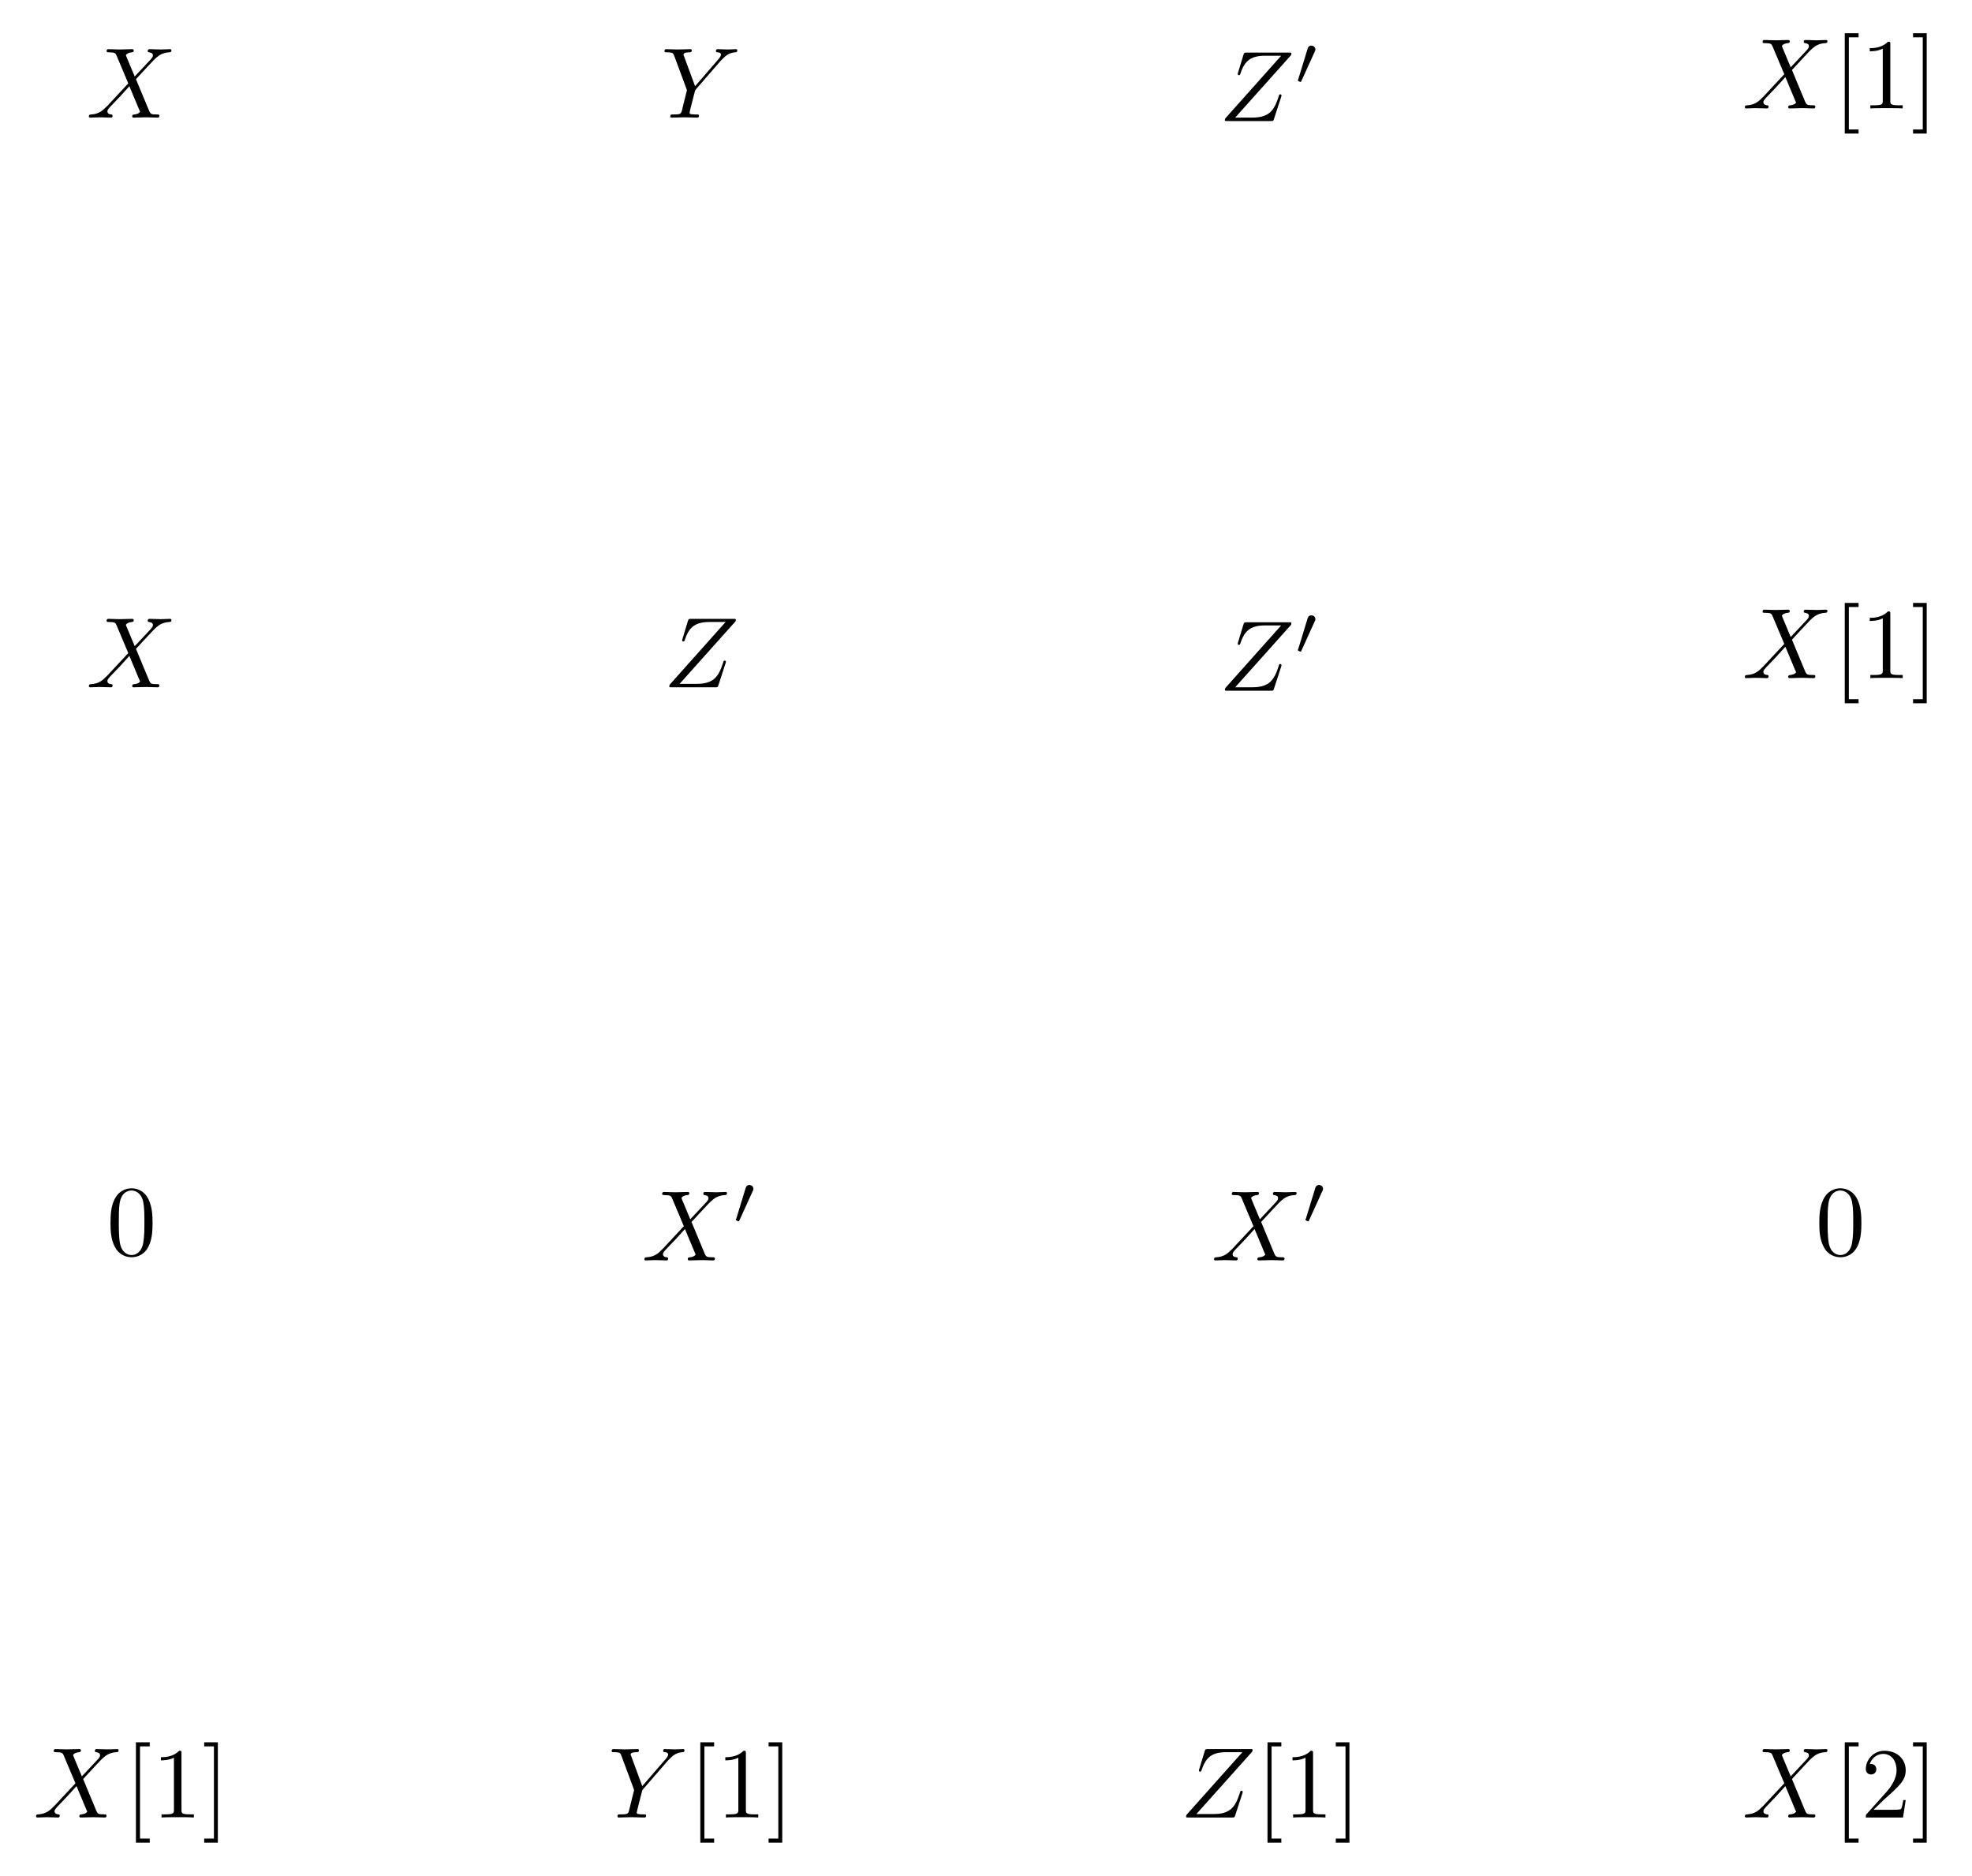
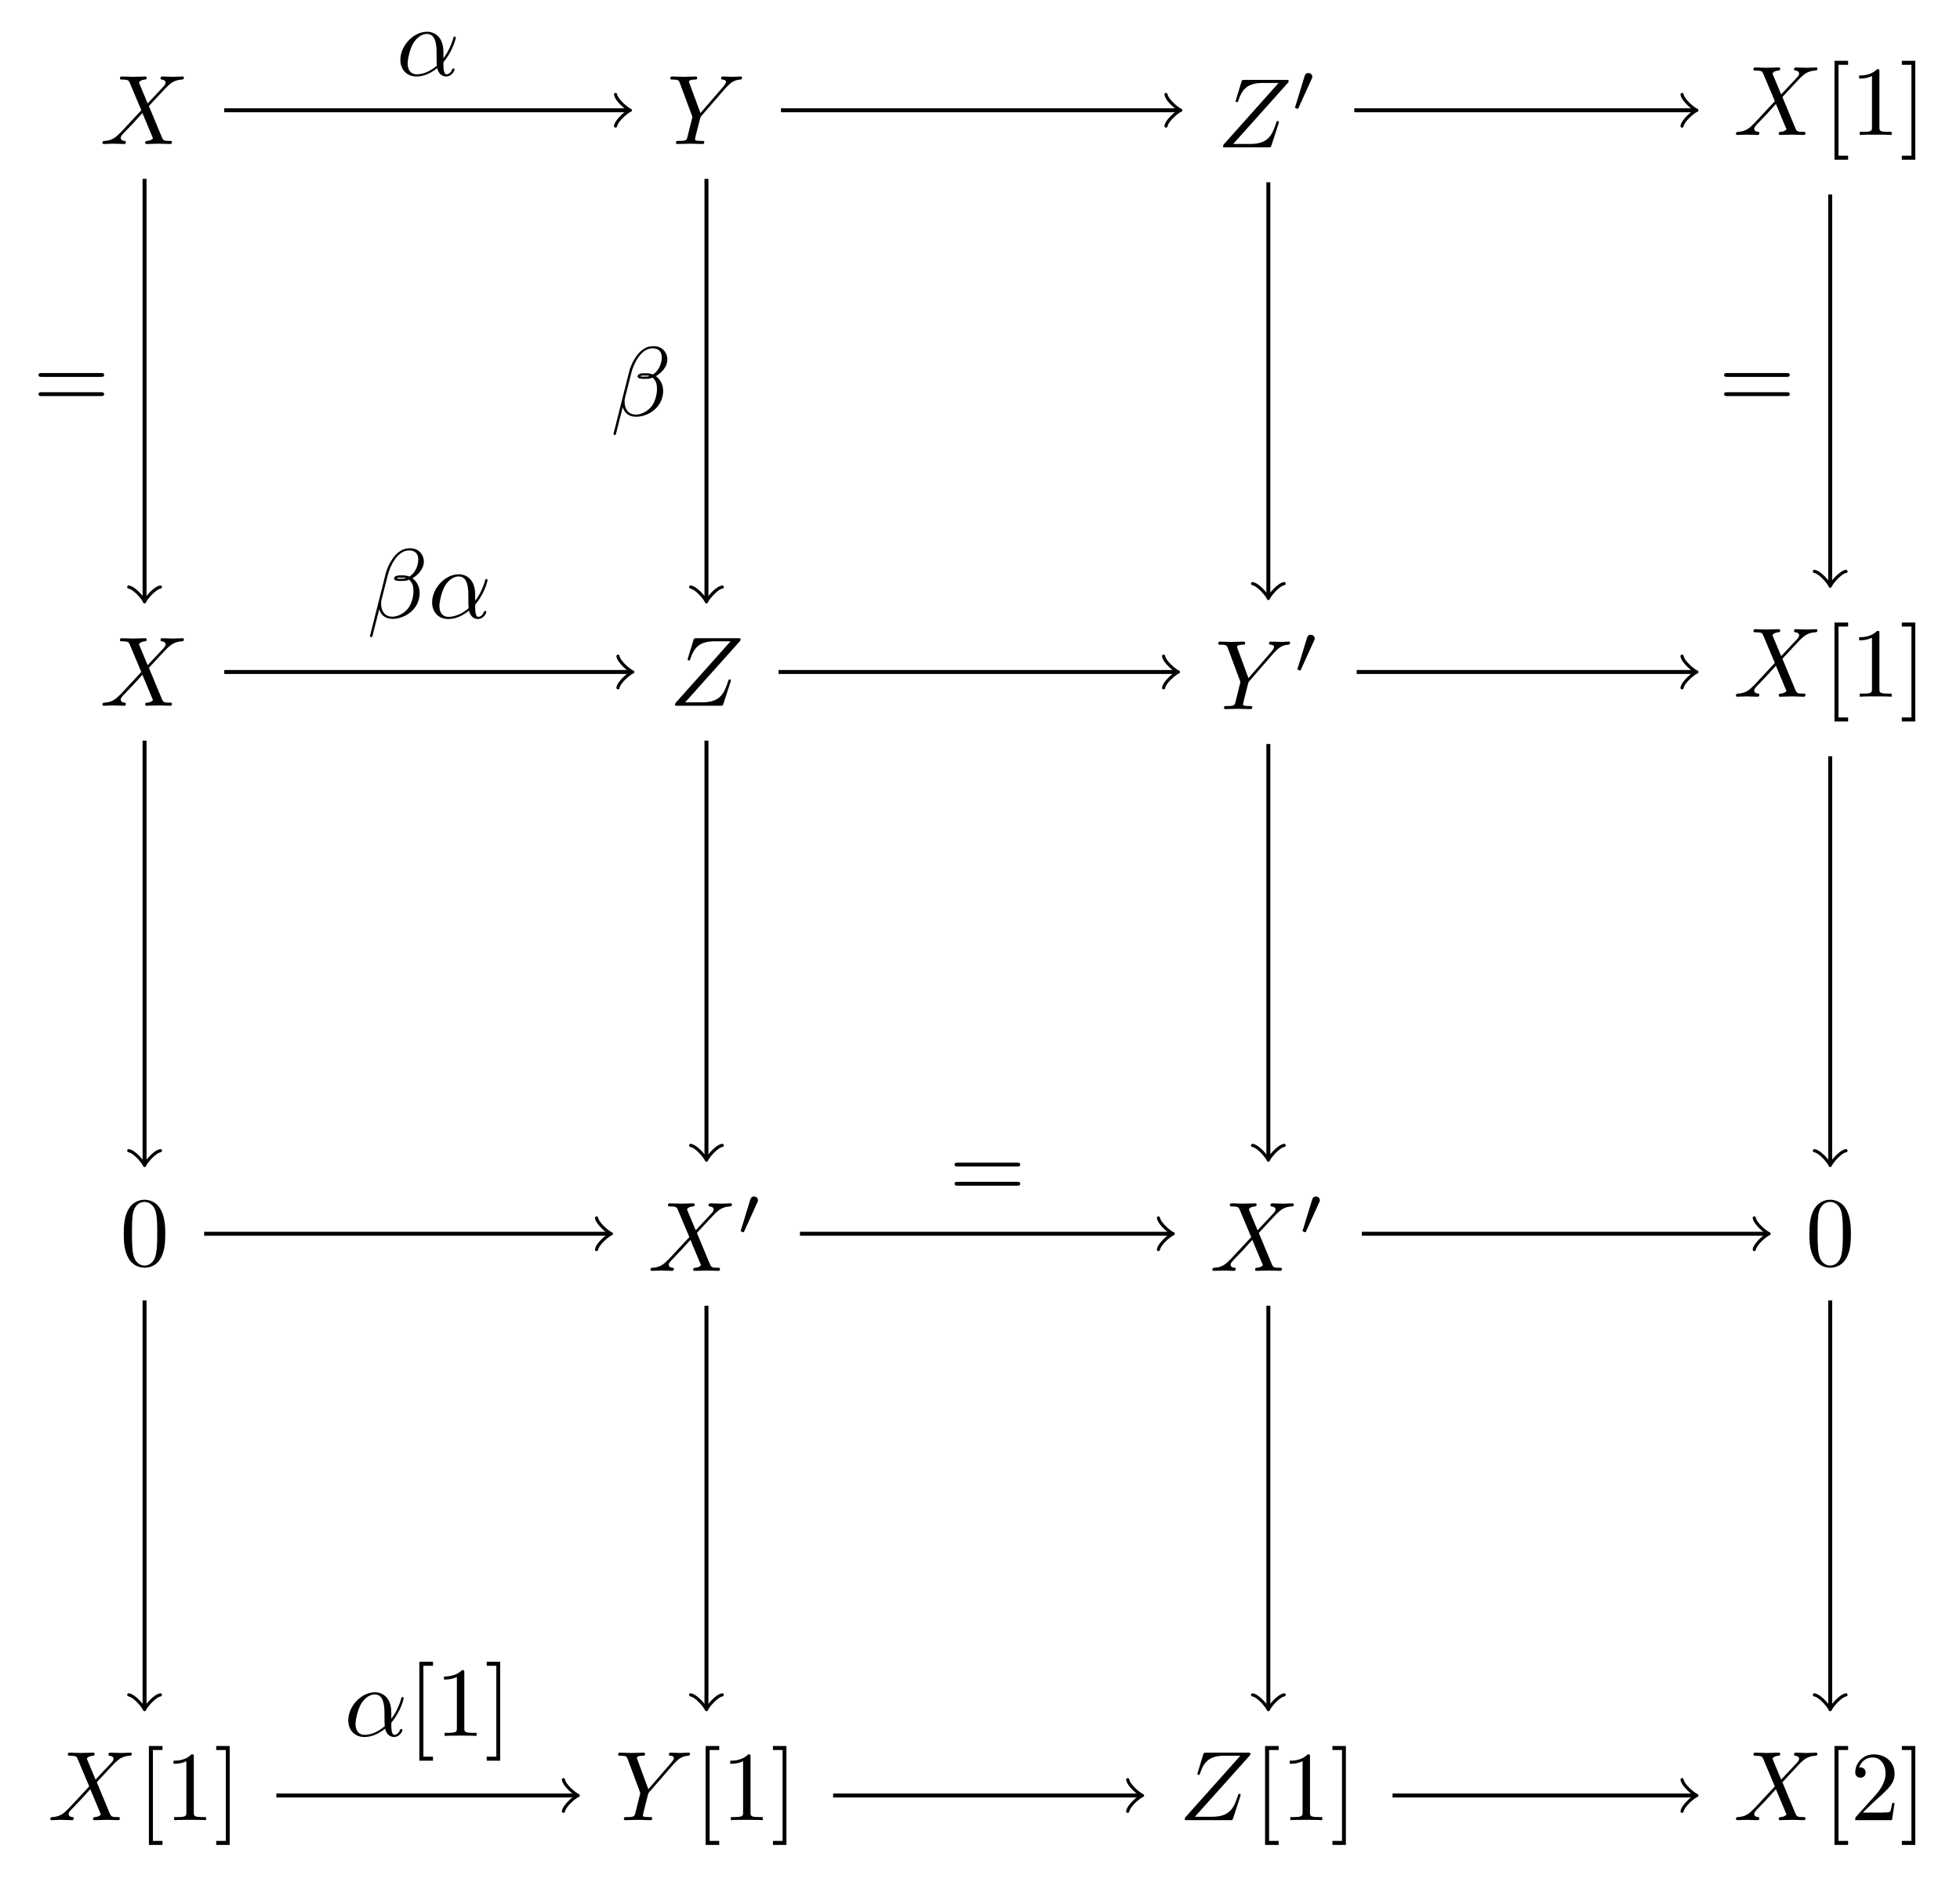
- <svg xmlns="http://www.w3.org/2000/svg" xmlns:xlink="http://www.w3.org/1999/xlink" width="196.271pt" height="186.682pt" viewBox="0 0 196.271 186.682" version="1.1">
+ <svg xmlns="http://www.w3.org/2000/svg" xmlns:xlink="http://www.w3.org/1999/xlink" width="197.764pt" height="189.51pt" viewBox="0 0 197.764 189.51" version="1.1">
  <defs>
    <g>
      <symbol overflow="visible" id="glyph0-0">
        <path style="stroke:none;" d="" />
      </symbol>
      <symbol overflow="visible" id="glyph0-1">
        <path style="stroke:none;" d="M 4.828 -4.094 L 4 -6.078 C 3.969 -6.156 3.953 -6.203 3.953 -6.203 C 3.953 -6.266 4.109 -6.453 4.531 -6.5 C 4.641 -6.516 4.734 -6.516 4.734 -6.688 C 4.734 -6.812 4.609 -6.812 4.578 -6.812 C 4.172 -6.812 3.75 -6.781 3.328 -6.781 C 3.078 -6.781 2.469 -6.812 2.219 -6.812 C 2.156 -6.812 2.031 -6.812 2.031 -6.609 C 2.031 -6.5 2.141 -6.5 2.266 -6.5 C 2.859 -6.5 2.922 -6.406 3.016 -6.188 L 4.188 -3.406 L 2.078 -1.141 L 1.953 -1.031 C 1.469 -0.5 1 -0.344 0.484 -0.312 C 0.359 -0.297 0.266 -0.297 0.266 -0.109 C 0.266 -0.094 0.266 0 0.406 0 C 0.703 0 1.031 -0.031 1.328 -0.031 C 1.703 -0.031 2.094 0 2.453 0 C 2.516 0 2.625 0 2.625 -0.203 C 2.625 -0.297 2.531 -0.312 2.516 -0.312 C 2.422 -0.312 2.109 -0.344 2.109 -0.625 C 2.109 -0.781 2.266 -0.938 2.375 -1.062 L 3.406 -2.141 L 4.297 -3.125 L 5.297 -0.734 C 5.344 -0.625 5.359 -0.625 5.359 -0.594 C 5.359 -0.516 5.156 -0.344 4.781 -0.312 C 4.672 -0.297 4.578 -0.297 4.578 -0.125 C 4.578 0 4.688 0 4.719 0 C 5 0 5.703 -0.031 5.984 -0.031 C 6.234 -0.031 6.844 0 7.094 0 C 7.156 0 7.281 0 7.281 -0.188 C 7.281 -0.312 7.172 -0.312 7.094 -0.312 C 6.438 -0.312 6.406 -0.344 6.234 -0.75 C 5.859 -1.672 5.188 -3.234 4.953 -3.828 C 5.625 -4.531 6.672 -5.719 7 -5.984 C 7.281 -6.234 7.672 -6.469 8.266 -6.5 C 8.391 -6.516 8.484 -6.516 8.484 -6.703 C 8.484 -6.703 8.484 -6.812 8.359 -6.812 C 8.062 -6.812 7.719 -6.781 7.422 -6.781 C 7.047 -6.781 6.672 -6.812 6.312 -6.812 C 6.25 -6.812 6.125 -6.812 6.125 -6.609 C 6.125 -6.547 6.172 -6.516 6.234 -6.5 C 6.328 -6.484 6.641 -6.469 6.641 -6.188 C 6.641 -6.047 6.531 -5.922 6.453 -5.828 Z M 4.828 -4.094 " />
      </symbol>
      <symbol overflow="visible" id="glyph0-2">
        <path style="stroke:none;" d="M 5.953 -5.672 L 6.094 -5.812 C 6.391 -6.109 6.719 -6.453 7.391 -6.5 C 7.5 -6.516 7.594 -6.516 7.594 -6.688 C 7.594 -6.766 7.547 -6.812 7.469 -6.812 C 7.203 -6.812 6.922 -6.781 6.656 -6.781 C 6.312 -6.781 5.969 -6.812 5.656 -6.812 C 5.594 -6.812 5.469 -6.812 5.469 -6.625 C 5.469 -6.516 5.562 -6.5 5.609 -6.5 C 5.688 -6.5 5.969 -6.484 5.969 -6.266 C 5.969 -6.094 5.734 -5.844 5.703 -5.797 L 3.391 -3.125 L 2.297 -6.094 C 2.234 -6.234 2.234 -6.25 2.234 -6.266 C 2.234 -6.5 2.719 -6.5 2.828 -6.5 C 2.953 -6.5 3.062 -6.5 3.062 -6.703 C 3.062 -6.812 2.938 -6.812 2.906 -6.812 C 2.625 -6.812 1.938 -6.781 1.656 -6.781 C 1.406 -6.781 0.781 -6.812 0.531 -6.812 C 0.484 -6.812 0.344 -6.812 0.344 -6.609 C 0.344 -6.5 0.453 -6.5 0.578 -6.5 C 1.172 -6.5 1.219 -6.406 1.312 -6.156 L 2.531 -2.875 C 2.547 -2.844 2.578 -2.734 2.578 -2.719 C 2.578 -2.688 2.172 -1.078 2.125 -0.891 C 2 -0.344 1.984 -0.312 1.188 -0.312 C 1 -0.312 0.922 -0.312 0.922 -0.109 C 0.922 0 1.031 0 1.062 0 C 1.328 0 2.031 -0.031 2.312 -0.031 C 2.594 -0.031 3.312 0 3.594 0 C 3.656 0 3.781 0 3.781 -0.203 C 3.781 -0.312 3.688 -0.312 3.5 -0.312 C 3.484 -0.312 3.297 -0.312 3.125 -0.328 C 2.906 -0.344 2.844 -0.375 2.844 -0.484 C 2.844 -0.562 2.938 -0.906 2.984 -1.109 L 3.344 -2.516 C 3.391 -2.719 3.406 -2.734 3.484 -2.828 Z M 5.953 -5.672 " />
      </symbol>
      <symbol overflow="visible" id="glyph0-3">
        <path style="stroke:none;" d="M 7.172 -6.562 C 7.188 -6.609 7.203 -6.656 7.203 -6.719 C 7.203 -6.812 7.156 -6.812 6.953 -6.812 L 2.75 -6.812 C 2.516 -6.812 2.5 -6.797 2.438 -6.609 L 1.891 -4.812 C 1.875 -4.766 1.859 -4.688 1.859 -4.672 C 1.859 -4.672 1.859 -4.562 1.984 -4.562 C 2.078 -4.562 2.094 -4.641 2.109 -4.672 C 2.5 -5.844 3.016 -6.5 4.562 -6.5 L 6.188 -6.5 L 0.625 -0.266 C 0.625 -0.266 0.578 -0.125 0.578 -0.094 C 0.578 0 0.641 0 0.828 0 L 5.156 0 C 5.406 0 5.406 -0.016 5.469 -0.203 L 6.188 -2.406 C 6.188 -2.438 6.219 -2.516 6.219 -2.547 C 6.219 -2.609 6.188 -2.656 6.094 -2.656 C 6 -2.656 5.984 -2.625 5.922 -2.406 C 5.484 -1.062 5 -0.344 3.312 -0.344 L 1.609 -0.344 Z M 7.172 -6.562 " />
      </symbol>
+       <symbol overflow="visible" id="glyph0-4">
+         <path style="stroke:none;" d="M 4.75 -2.359 C 4.75 -3.922 3.828 -4.406 3.094 -4.406 C 1.719 -4.406 0.406 -2.984 0.406 -1.578 C 0.406 -0.641 1 0.109 2.031 0.109 C 2.656 0.109 3.375 -0.125 4.125 -0.734 C 4.25 -0.203 4.578 0.109 5.031 0.109 C 5.562 0.109 5.875 -0.438 5.875 -0.594 C 5.875 -0.672 5.812 -0.703 5.75 -0.703 C 5.688 -0.703 5.656 -0.672 5.625 -0.594 C 5.438 -0.109 5.078 -0.109 5.062 -0.109 C 4.75 -0.109 4.75 -0.891 4.75 -1.125 C 4.75 -1.328 4.75 -1.359 4.859 -1.469 C 5.797 -2.656 6 -3.812 6 -3.812 C 6 -3.844 5.984 -3.922 5.875 -3.922 C 5.781 -3.922 5.781 -3.891 5.734 -3.703 C 5.547 -3.078 5.219 -2.328 4.75 -1.734 Z M 4.094 -0.984 C 3.203 -0.219 2.438 -0.109 2.047 -0.109 C 1.453 -0.109 1.141 -0.562 1.141 -1.203 C 1.141 -1.688 1.406 -2.766 1.719 -3.266 C 2.188 -4 2.734 -4.188 3.078 -4.188 C 4.062 -4.188 4.062 -2.875 4.062 -2.109 C 4.062 -1.734 4.062 -1.156 4.094 -0.984 Z M 4.094 -0.984 " />
+       </symbol>
+       <symbol overflow="visible" id="glyph0-5">
+         <path style="stroke:none;" d="M 5.734 -5.672 C 5.734 -6.422 5.188 -7.031 4.375 -7.031 C 3.797 -7.031 3.516 -6.875 3.172 -6.625 C 2.625 -6.219 2.078 -5.25 1.891 -4.5 L 0.297 1.828 C 0.297 1.875 0.344 1.938 0.422 1.938 C 0.5 1.938 0.531 1.906 0.531 1.891 L 1.234 -0.875 C 1.422 -0.266 1.859 0.094 2.594 0.094 C 3.312 0.094 4.062 -0.25 4.516 -0.688 C 5 -1.141 5.312 -1.781 5.312 -2.516 C 5.312 -3.234 4.938 -3.766 4.578 -4 C 5.156 -4.344 5.734 -4.953 5.734 -5.672 Z M 3.938 -4.016 C 3.812 -3.969 3.703 -3.953 3.453 -3.953 C 3.312 -3.953 3.125 -3.938 3.016 -3.984 C 3.047 -4.094 3.406 -4.062 3.516 -4.062 C 3.719 -4.062 3.812 -4.062 3.938 -4.016 Z M 5.172 -5.906 C 5.172 -5.203 4.797 -4.484 4.281 -4.172 C 4 -4.281 3.812 -4.297 3.516 -4.297 C 3.297 -4.297 2.734 -4.312 2.734 -3.984 C 2.734 -3.703 3.25 -3.734 3.422 -3.734 C 3.797 -3.734 3.953 -3.734 4.25 -3.859 C 4.625 -3.5 4.672 -3.188 4.688 -2.734 C 4.703 -2.156 4.469 -1.406 4.188 -1.016 C 3.797 -0.484 3.125 -0.125 2.562 -0.125 C 1.797 -0.125 1.422 -0.703 1.422 -1.406 C 1.422 -1.5 1.422 -1.656 1.469 -1.844 L 2.109 -4.359 C 2.328 -5.219 3.047 -6.812 4.25 -6.812 C 4.828 -6.812 5.172 -6.5 5.172 -5.906 Z M 5.172 -5.906 " />
+       </symbol>
      <symbol overflow="visible" id="glyph1-0">
        <path style="stroke:none;" d="" />
      </symbol>
      <symbol overflow="visible" id="glyph1-1">
        <path style="stroke:none;" d="M 2.016 -3.297 C 2.078 -3.406 2.078 -3.469 2.078 -3.516 C 2.078 -3.734 1.891 -3.891 1.672 -3.891 C 1.406 -3.891 1.328 -3.672 1.297 -3.562 L 0.375 -0.547 C 0.359 -0.531 0.328 -0.453 0.328 -0.438 C 0.328 -0.359 0.547 -0.281 0.609 -0.281 C 0.656 -0.281 0.656 -0.297 0.703 -0.406 Z M 2.016 -3.297 " />
      </symbol>
      <symbol overflow="visible" id="glyph2-0">
        <path style="stroke:none;" d="" />
      </symbol>
      <symbol overflow="visible" id="glyph2-1">
        <path style="stroke:none;" d="M 2.547 2.5 L 2.547 2.094 L 1.578 2.094 L 1.578 -7.078 L 2.547 -7.078 L 2.547 -7.484 L 1.172 -7.484 L 1.172 2.5 Z M 2.547 2.5 " />
      </symbol>
      <symbol overflow="visible" id="glyph2-2">
        <path style="stroke:none;" d="M 2.938 -6.375 C 2.938 -6.625 2.938 -6.641 2.703 -6.641 C 2.078 -6 1.203 -6 0.891 -6 L 0.891 -5.688 C 1.094 -5.688 1.672 -5.688 2.188 -5.953 L 2.188 -0.781 C 2.188 -0.422 2.156 -0.312 1.266 -0.312 L 0.953 -0.312 L 0.953 0 C 1.297 -0.031 2.156 -0.031 2.562 -0.031 C 2.953 -0.031 3.828 -0.031 4.172 0 L 4.172 -0.312 L 3.859 -0.312 C 2.953 -0.312 2.938 -0.422 2.938 -0.781 Z M 2.938 -6.375 " />
      </symbol>
      <symbol overflow="visible" id="glyph2-3">
        <path style="stroke:none;" d="M 1.578 -7.484 L 0.219 -7.484 L 0.219 -7.078 L 1.188 -7.078 L 1.188 2.094 L 0.219 2.094 L 0.219 2.5 L 1.578 2.5 Z M 1.578 -7.484 " />
      </symbol>
      <symbol overflow="visible" id="glyph2-4">
        <path style="stroke:none;" d="M 4.578 -3.188 C 4.578 -3.984 4.531 -4.781 4.188 -5.516 C 3.734 -6.484 2.906 -6.641 2.5 -6.641 C 1.891 -6.641 1.172 -6.375 0.75 -5.453 C 0.438 -4.766 0.391 -3.984 0.391 -3.188 C 0.391 -2.438 0.422 -1.547 0.844 -0.781 C 1.266 0.016 2 0.219 2.484 0.219 C 3.016 0.219 3.781 0.016 4.219 -0.938 C 4.531 -1.625 4.578 -2.406 4.578 -3.188 Z M 2.484 0 C 2.094 0 1.5 -0.25 1.328 -1.203 C 1.219 -1.797 1.219 -2.719 1.219 -3.312 C 1.219 -3.953 1.219 -4.609 1.297 -5.141 C 1.484 -6.328 2.234 -6.422 2.484 -6.422 C 2.812 -6.422 3.469 -6.234 3.656 -5.25 C 3.766 -4.688 3.766 -3.938 3.766 -3.312 C 3.766 -2.562 3.766 -1.891 3.656 -1.25 C 3.5 -0.297 2.938 0 2.484 0 Z M 2.484 0 " />
      </symbol>
      <symbol overflow="visible" id="glyph2-5">
        <path style="stroke:none;" d="M 1.266 -0.766 L 2.328 -1.797 C 3.875 -3.172 4.469 -3.703 4.469 -4.703 C 4.469 -5.844 3.578 -6.641 2.359 -6.641 C 1.234 -6.641 0.5 -5.719 0.5 -4.828 C 0.5 -4.281 1 -4.281 1.031 -4.281 C 1.203 -4.281 1.547 -4.391 1.547 -4.812 C 1.547 -5.062 1.359 -5.328 1.016 -5.328 C 0.938 -5.328 0.922 -5.328 0.891 -5.312 C 1.109 -5.969 1.656 -6.328 2.234 -6.328 C 3.141 -6.328 3.562 -5.516 3.562 -4.703 C 3.562 -3.906 3.078 -3.125 2.516 -2.5 L 0.609 -0.375 C 0.5 -0.266 0.5 -0.234 0.5 0 L 4.203 0 L 4.469 -1.734 L 4.234 -1.734 C 4.172 -1.438 4.109 -1 4 -0.844 C 3.938 -0.766 3.281 -0.766 3.062 -0.766 Z M 1.266 -0.766 " />
      </symbol>
+       <symbol overflow="visible" id="glyph2-6">
+         <path style="stroke:none;" d="M 6.844 -3.266 C 7 -3.266 7.188 -3.266 7.188 -3.453 C 7.188 -3.656 7 -3.656 6.859 -3.656 L 0.891 -3.656 C 0.75 -3.656 0.562 -3.656 0.562 -3.453 C 0.562 -3.266 0.75 -3.266 0.891 -3.266 Z M 6.859 -1.328 C 7 -1.328 7.188 -1.328 7.188 -1.531 C 7.188 -1.719 7 -1.719 6.844 -1.719 L 0.891 -1.719 C 0.75 -1.719 0.562 -1.719 0.562 -1.531 C 0.562 -1.328 0.75 -1.328 0.891 -1.328 Z M 6.859 -1.328 " />
+       </symbol>
    </g>
  </defs>
  <g id="surface1">
    <g style="fill:rgb(0%,0%,0%);fill-opacity:1;">
-       <use xlink:href="#glyph0-1" x="8.579" y="11.705" />
-     </g>
-     <g style="fill:rgb(0%,0%,0%);fill-opacity:1;">
-       <use xlink:href="#glyph0-2" x="65.79" y="11.705" />
-     </g>
-     <g style="fill:rgb(0%,0%,0%);fill-opacity:1;">
-       <use xlink:href="#glyph0-3" x="121.328" y="12.046" />
-     </g>
-     <g style="fill:rgb(0%,0%,0%);fill-opacity:1;">
-       <use xlink:href="#glyph1-1" x="128.841" y="8.431" />
-     </g>
-     <g style="fill:rgb(0%,0%,0%);fill-opacity:1;">
-       <use xlink:href="#glyph0-1" x="173.399" y="10.792" />
-     </g>
-     <g style="fill:rgb(0%,0%,0%);fill-opacity:1;">
-       <use xlink:href="#glyph2-1" x="182.435" y="10.792" />
-       <use xlink:href="#glyph2-2" x="185.203" y="10.792" />
-       <use xlink:href="#glyph2-3" x="190.184" y="10.792" />
-     </g>
-     <g style="fill:rgb(0%,0%,0%);fill-opacity:1;">
-       <use xlink:href="#glyph0-1" x="8.579" y="68.398" />
-     </g>
-     <g style="fill:rgb(0%,0%,0%);fill-opacity:1;">
-       <use xlink:href="#glyph0-3" x="66.032" y="68.398" />
-     </g>
-     <g style="fill:rgb(0%,0%,0%);fill-opacity:1;">
-       <use xlink:href="#glyph0-3" x="121.328" y="68.739" />
-     </g>
-     <g style="fill:rgb(0%,0%,0%);fill-opacity:1;">
-       <use xlink:href="#glyph1-1" x="128.841" y="65.124" />
-     </g>
-     <g style="fill:rgb(0%,0%,0%);fill-opacity:1;">
-       <use xlink:href="#glyph0-1" x="173.399" y="67.485" />
-     </g>
-     <g style="fill:rgb(0%,0%,0%);fill-opacity:1;">
-       <use xlink:href="#glyph2-1" x="182.435" y="67.485" />
-       <use xlink:href="#glyph2-2" x="185.203" y="67.485" />
-       <use xlink:href="#glyph2-3" x="190.184" y="67.485" />
-     </g>
-     <g style="fill:rgb(0%,0%,0%);fill-opacity:1;">
-       <use xlink:href="#glyph2-4" x="10.606" y="124.897" />
-     </g>
-     <g style="fill:rgb(0%,0%,0%);fill-opacity:1;">
-       <use xlink:href="#glyph0-1" x="63.874" y="125.432" />
-     </g>
-     <g style="fill:rgb(0%,0%,0%);fill-opacity:1;">
-       <use xlink:href="#glyph1-1" x="72.909" y="121.817" />
-     </g>
-     <g style="fill:rgb(0%,0%,0%);fill-opacity:1;">
-       <use xlink:href="#glyph0-1" x="120.567" y="125.432" />
-     </g>
-     <g style="fill:rgb(0%,0%,0%);fill-opacity:1;">
-       <use xlink:href="#glyph1-1" x="129.602" y="121.817" />
-     </g>
-     <g style="fill:rgb(0%,0%,0%);fill-opacity:1;">
-       <use xlink:href="#glyph2-4" x="180.684" y="124.897" />
-     </g>
-     <g style="fill:rgb(0%,0%,0%);fill-opacity:1;">
-       <use xlink:href="#glyph0-1" x="3.32" y="180.871" />
-     </g>
-     <g style="fill:rgb(0%,0%,0%);fill-opacity:1;">
-       <use xlink:href="#glyph2-1" x="12.356" y="180.871" />
-       <use xlink:href="#glyph2-2" x="15.124" y="180.871" />
-       <use xlink:href="#glyph2-3" x="20.105" y="180.871" />
-     </g>
-     <g style="fill:rgb(0%,0%,0%);fill-opacity:1;">
-       <use xlink:href="#glyph0-2" x="60.532" y="180.871" />
-     </g>
-     <g style="fill:rgb(0%,0%,0%);fill-opacity:1;">
-       <use xlink:href="#glyph2-1" x="68.53" y="180.871" />
-       <use xlink:href="#glyph2-2" x="71.298" y="180.871" />
-       <use xlink:href="#glyph2-3" x="76.279" y="180.871" />
-     </g>
-     <g style="fill:rgb(0%,0%,0%);fill-opacity:1;">
-       <use xlink:href="#glyph0-3" x="117.467" y="180.871" />
-     </g>
-     <g style="fill:rgb(0%,0%,0%);fill-opacity:1;">
-       <use xlink:href="#glyph2-1" x="124.981" y="180.871" />
-       <use xlink:href="#glyph2-2" x="127.749" y="180.871" />
-       <use xlink:href="#glyph2-3" x="132.73" y="180.871" />
-     </g>
-     <g style="fill:rgb(0%,0%,0%);fill-opacity:1;">
-       <use xlink:href="#glyph0-1" x="173.399" y="180.871" />
-     </g>
-     <g style="fill:rgb(0%,0%,0%);fill-opacity:1;">
-       <use xlink:href="#glyph2-1" x="182.435" y="180.871" />
-       <use xlink:href="#glyph2-5" x="185.203" y="180.871" />
-       <use xlink:href="#glyph2-3" x="190.184" y="180.871" />
-     </g>
+       <use xlink:href="#glyph0-1" x="10.071" y="14.533" />
+     </g>
+     <g style="fill:rgb(0%,0%,0%);fill-opacity:1;">
+       <use xlink:href="#glyph0-2" x="67.283" y="14.533" />
+     </g>
+     <g style="fill:rgb(0%,0%,0%);fill-opacity:1;">
+       <use xlink:href="#glyph0-3" x="122.821" y="14.874" />
+     </g>
+     <g style="fill:rgb(0%,0%,0%);fill-opacity:1;">
+       <use xlink:href="#glyph1-1" x="130.334" y="11.259" />
+     </g>
+     <g style="fill:rgb(0%,0%,0%);fill-opacity:1;">
+       <use xlink:href="#glyph0-1" x="174.892" y="13.62" />
+     </g>
+     <g style="fill:rgb(0%,0%,0%);fill-opacity:1;">
+       <use xlink:href="#glyph2-1" x="183.927" y="13.62" />
+       <use xlink:href="#glyph2-2" x="186.695" y="13.62" />
+       <use xlink:href="#glyph2-3" x="191.676" y="13.62" />
+     </g>
+     <g style="fill:rgb(0%,0%,0%);fill-opacity:1;">
+       <use xlink:href="#glyph0-1" x="10.071" y="71.226" />
+     </g>
+     <g style="fill:rgb(0%,0%,0%);fill-opacity:1;">
+       <use xlink:href="#glyph0-3" x="67.525" y="71.226" />
+     </g>
+     <g style="fill:rgb(0%,0%,0%);fill-opacity:1;">
+       <use xlink:href="#glyph0-2" x="122.578" y="71.567" />
+     </g>
+     <g style="fill:rgb(0%,0%,0%);fill-opacity:1;">
+       <use xlink:href="#glyph1-1" x="130.576" y="67.952" />
+     </g>
+     <g style="fill:rgb(0%,0%,0%);fill-opacity:1;">
+       <use xlink:href="#glyph0-1" x="174.892" y="70.313" />
+     </g>
+     <g style="fill:rgb(0%,0%,0%);fill-opacity:1;">
+       <use xlink:href="#glyph2-1" x="183.927" y="70.313" />
+       <use xlink:href="#glyph2-2" x="186.695" y="70.313" />
+       <use xlink:href="#glyph2-3" x="191.676" y="70.313" />
+     </g>
+     <g style="fill:rgb(0%,0%,0%);fill-opacity:1;">
+       <use xlink:href="#glyph2-4" x="12.098" y="127.725" />
+     </g>
+     <g style="fill:rgb(0%,0%,0%);fill-opacity:1;">
+       <use xlink:href="#glyph0-1" x="65.367" y="128.26" />
+     </g>
+     <g style="fill:rgb(0%,0%,0%);fill-opacity:1;">
+       <use xlink:href="#glyph1-1" x="74.402" y="124.645" />
+     </g>
+     <g style="fill:rgb(0%,0%,0%);fill-opacity:1;">
+       <use xlink:href="#glyph0-1" x="122.06" y="128.26" />
+     </g>
+     <g style="fill:rgb(0%,0%,0%);fill-opacity:1;">
+       <use xlink:href="#glyph1-1" x="131.095" y="124.645" />
+     </g>
+     <g style="fill:rgb(0%,0%,0%);fill-opacity:1;">
+       <use xlink:href="#glyph2-4" x="182.177" y="127.725" />
+     </g>
+     <g style="fill:rgb(0%,0%,0%);fill-opacity:1;">
+       <use xlink:href="#glyph0-1" x="4.813" y="183.699" />
+     </g>
+     <g style="fill:rgb(0%,0%,0%);fill-opacity:1;">
+       <use xlink:href="#glyph2-1" x="13.849" y="183.699" />
+       <use xlink:href="#glyph2-2" x="16.617" y="183.699" />
+       <use xlink:href="#glyph2-3" x="21.598" y="183.699" />
+     </g>
+     <g style="fill:rgb(0%,0%,0%);fill-opacity:1;">
+       <use xlink:href="#glyph0-2" x="62.025" y="183.699" />
+     </g>
+     <g style="fill:rgb(0%,0%,0%);fill-opacity:1;">
+       <use xlink:href="#glyph2-1" x="70.023" y="183.699" />
+       <use xlink:href="#glyph2-2" x="72.791" y="183.699" />
+       <use xlink:href="#glyph2-3" x="77.772" y="183.699" />
+     </g>
+     <g style="fill:rgb(0%,0%,0%);fill-opacity:1;">
+       <use xlink:href="#glyph0-3" x="118.96" y="183.699" />
+     </g>
+     <g style="fill:rgb(0%,0%,0%);fill-opacity:1;">
+       <use xlink:href="#glyph2-1" x="126.473" y="183.699" />
+       <use xlink:href="#glyph2-2" x="129.241" y="183.699" />
+       <use xlink:href="#glyph2-3" x="134.222" y="183.699" />
+     </g>
+     <g style="fill:rgb(0%,0%,0%);fill-opacity:1;">
+       <use xlink:href="#glyph0-1" x="174.892" y="183.699" />
+     </g>
+     <g style="fill:rgb(0%,0%,0%);fill-opacity:1;">
+       <use xlink:href="#glyph2-1" x="183.927" y="183.699" />
+       <use xlink:href="#glyph2-5" x="186.695" y="183.699" />
+       <use xlink:href="#glyph2-3" x="191.676" y="183.699" />
+     </g>
+     <path style="fill:none;stroke-width:0.399;stroke-linecap:butt;stroke-linejoin:miter;stroke:rgb(0%,0%,0%);stroke-opacity:1;stroke-miterlimit:10;" d="M -105.35 56.693 L -64.67 56.693 " transform="matrix(1,0,0,-1,127.975,67.822)" />
+     <path style="fill:none;stroke-width:0.319;stroke-linecap:round;stroke-linejoin:round;stroke:rgb(0%,0%,0%);stroke-opacity:1;stroke-miterlimit:10;" d="M -1.195 1.593 C -1.097 0.996 0 0.101 0.297 -0.001 C 0 -0.098 -1.097 -0.997 -1.195 -1.594 " transform="matrix(1,0,0,-1,63.30435,11.12838)" />
+     <g style="fill:rgb(0%,0%,0%);fill-opacity:1;">
+       <use xlink:href="#glyph0-4" x="39.99" y="7.61" />
+     </g>
+     <path style="fill:none;stroke-width:0.399;stroke-linecap:butt;stroke-linejoin:miter;stroke:rgb(0%,0%,0%);stroke-opacity:1;stroke-miterlimit:10;" d="M -49.174 56.693 L -9.131 56.693 " transform="matrix(1,0,0,-1,127.975,67.822)" />
+     <path style="fill:none;stroke-width:0.319;stroke-linecap:round;stroke-linejoin:round;stroke:rgb(0%,0%,0%);stroke-opacity:1;stroke-miterlimit:10;" d="M -1.194 1.593 C -1.096 0.996 0.001 0.101 0.298 -0.001 C 0.001 -0.098 -1.096 -0.997 -1.194 -1.594 " transform="matrix(1,0,0,-1,118.8426,11.12838)" />
+     <path style="fill:none;stroke-width:0.399;stroke-linecap:butt;stroke-linejoin:miter;stroke:rgb(0%,0%,0%);stroke-opacity:1;stroke-miterlimit:10;" d="M 8.673 56.693 L 42.939 56.693 " transform="matrix(1,0,0,-1,127.975,67.822)" />
+     <path style="fill:none;stroke-width:0.319;stroke-linecap:round;stroke-linejoin:round;stroke:rgb(0%,0%,0%);stroke-opacity:1;stroke-miterlimit:10;" d="M -1.196 1.593 C -1.094 0.996 -0 0.101 0.3 -0.001 C -0 -0.098 -1.094 -0.997 -1.196 -1.594 " transform="matrix(1,0,0,-1,170.9145,11.12838)" />
+     <path style="fill:none;stroke-width:0.399;stroke-linecap:butt;stroke-linejoin:miter;stroke:rgb(0%,0%,0%);stroke-opacity:1;stroke-miterlimit:10;" d="M -113.389 49.771 L -113.389 7.381 " transform="matrix(1,0,0,-1,127.975,67.822)" />
+     <path style="fill:none;stroke-width:0.319;stroke-linecap:round;stroke-linejoin:round;stroke:rgb(0%,0%,0%);stroke-opacity:1;stroke-miterlimit:10;" d="M -1.194 1.596 C -1.096 0.998 0.001 0.1 0.298 -0.002 C 0.001 -0.099 -1.096 -0.998 -1.194 -1.596 " transform="matrix(0,1,1,0,14.58776,60.43997)" />
+     <g style="fill:rgb(0%,0%,0%);fill-opacity:1;">
+       <use xlink:href="#glyph2-6" x="3.321" y="41.303" />
+     </g>
+     <path style="fill:none;stroke-width:0.399;stroke-linecap:butt;stroke-linejoin:miter;stroke:rgb(0%,0%,0%);stroke-opacity:1;stroke-miterlimit:10;" d="M -56.694 49.771 L -56.694 7.381 " transform="matrix(1,0,0,-1,127.975,67.822)" />
+     <path style="fill:none;stroke-width:0.319;stroke-linecap:round;stroke-linejoin:round;stroke:rgb(0%,0%,0%);stroke-opacity:1;stroke-miterlimit:10;" d="M -1.194 1.594 C -1.096 0.996 0.001 0.101 0.298 -0 C 0.001 -0.098 -1.096 -0.996 -1.194 -1.594 " transform="matrix(0,1,1,0,71.28138,60.43997)" />
+     <g style="fill:rgb(0%,0%,0%);fill-opacity:1;">
+       <use xlink:href="#glyph0-5" x="61.601" y="41.967" />
+     </g>
+     <path style="fill:none;stroke-width:0.399;stroke-linecap:butt;stroke-linejoin:miter;stroke:rgb(0%,0%,0%);stroke-opacity:1;stroke-miterlimit:10;" d="M 0.002 49.427 L 0.002 7.724 " transform="matrix(1,0,0,-1,127.975,67.822)" />
+     <path style="fill:none;stroke-width:0.319;stroke-linecap:round;stroke-linejoin:round;stroke:rgb(0%,0%,0%);stroke-opacity:1;stroke-miterlimit:10;" d="M -1.197 1.595 C -1.095 0.998 -0.001 0.099 0.299 0.002 C -0.001 -0.1 -1.095 -0.995 -1.197 -1.592 " transform="matrix(0,1,1,0,127.975,60.099)" />
+     <path style="fill:none;stroke-width:0.399;stroke-linecap:butt;stroke-linejoin:miter;stroke:rgb(0%,0%,0%);stroke-opacity:1;stroke-miterlimit:10;" d="M 56.693 48.193 L 56.693 8.959 " transform="matrix(1,0,0,-1,127.975,67.822)" />
+     <path style="fill:none;stroke-width:0.319;stroke-linecap:round;stroke-linejoin:round;stroke:rgb(0%,0%,0%);stroke-opacity:1;stroke-miterlimit:10;" d="M -1.195 1.593 C -1.097 0.995 0.001 0.101 0.298 -0.001 C 0.001 -0.098 -1.097 -0.997 -1.195 -1.594 " transform="matrix(0,1,1,0,184.6686,58.86253)" />
+     <g style="fill:rgb(0%,0%,0%);fill-opacity:1;">
+       <use xlink:href="#glyph2-6" x="173.399" y="41.303" />
+     </g>
+     <path style="fill:none;stroke-width:0.399;stroke-linecap:butt;stroke-linejoin:miter;stroke:rgb(0%,0%,0%);stroke-opacity:1;stroke-miterlimit:10;" d="M -105.35 0.002 L -64.428 0.002 " transform="matrix(1,0,0,-1,127.975,67.822)" />
+     <path style="fill:none;stroke-width:0.319;stroke-linecap:round;stroke-linejoin:round;stroke:rgb(0%,0%,0%);stroke-opacity:1;stroke-miterlimit:10;" d="M -1.195 1.595 C -1.097 0.998 0 0.099 0.297 0.002 C 0 -0.1 -1.097 -0.994 -1.195 -1.592 " transform="matrix(1,0,0,-1,63.5465,67.822)" />
+     <g style="fill:rgb(0%,0%,0%);fill-opacity:1;">
+       <use xlink:href="#glyph0-5" x="37.031" y="62.365" />
+     </g>
+     <g style="fill:rgb(0%,0%,0%);fill-opacity:1;">
+       <use xlink:href="#glyph0-4" x="43.194" y="62.365" />
+     </g>
+     <path style="fill:none;stroke-width:0.399;stroke-linecap:butt;stroke-linejoin:miter;stroke:rgb(0%,0%,0%);stroke-opacity:1;stroke-miterlimit:10;" d="M -49.416 0.002 L -9.373 0.002 " transform="matrix(1,0,0,-1,127.975,67.822)" />
+     <path style="fill:none;stroke-width:0.319;stroke-linecap:round;stroke-linejoin:round;stroke:rgb(0%,0%,0%);stroke-opacity:1;stroke-miterlimit:10;" d="M -1.194 1.595 C -1.096 0.998 0.001 0.099 0.298 0.002 C 0.001 -0.1 -1.096 -0.994 -1.194 -1.592 " transform="matrix(1,0,0,-1,118.6004,67.822)" />
+     <path style="fill:none;stroke-width:0.399;stroke-linecap:butt;stroke-linejoin:miter;stroke:rgb(0%,0%,0%);stroke-opacity:1;stroke-miterlimit:10;" d="M 8.916 0.002 L 42.939 0.002 " transform="matrix(1,0,0,-1,127.975,67.822)" />
+     <path style="fill:none;stroke-width:0.319;stroke-linecap:round;stroke-linejoin:round;stroke:rgb(0%,0%,0%);stroke-opacity:1;stroke-miterlimit:10;" d="M -1.196 1.595 C -1.094 0.998 -0 0.099 0.3 0.002 C -0 -0.1 -1.094 -0.994 -1.196 -1.592 " transform="matrix(1,0,0,-1,170.9145,67.822)" />
+     <path style="fill:none;stroke-width:0.399;stroke-linecap:butt;stroke-linejoin:miter;stroke:rgb(0%,0%,0%);stroke-opacity:1;stroke-miterlimit:10;" d="M -113.389 -6.924 L -113.389 -49.506 " transform="matrix(1,0,0,-1,127.975,67.822)" />
+     <path style="fill:none;stroke-width:0.319;stroke-linecap:round;stroke-linejoin:round;stroke:rgb(0%,0%,0%);stroke-opacity:1;stroke-miterlimit:10;" d="M -1.194 1.596 C -1.097 0.998 0.001 0.1 0.298 -0.002 C 0.001 -0.099 -1.097 -0.998 -1.194 -1.596 " transform="matrix(0,1,1,0,14.58776,117.3273)" />
+     <path style="fill:none;stroke-width:0.399;stroke-linecap:butt;stroke-linejoin:miter;stroke:rgb(0%,0%,0%);stroke-opacity:1;stroke-miterlimit:10;" d="M -56.694 -6.924 L -56.694 -48.971 " transform="matrix(1,0,0,-1,127.975,67.822)" />
+     <path style="fill:none;stroke-width:0.319;stroke-linecap:round;stroke-linejoin:round;stroke:rgb(0%,0%,0%);stroke-opacity:1;stroke-miterlimit:10;" d="M -1.195 1.594 C -1.097 0.996 0 0.101 0.297 -0 C 0 -0.098 -1.097 -0.996 -1.195 -1.594 " transform="matrix(0,1,1,0,71.28138,116.7926)" />
+     <path style="fill:none;stroke-width:0.399;stroke-linecap:butt;stroke-linejoin:miter;stroke:rgb(0%,0%,0%);stroke-opacity:1;stroke-miterlimit:10;" d="M 0.002 -7.264 L 0.002 -48.971 " transform="matrix(1,0,0,-1,127.975,67.822)" />
+     <path style="fill:none;stroke-width:0.319;stroke-linecap:round;stroke-linejoin:round;stroke:rgb(0%,0%,0%);stroke-opacity:1;stroke-miterlimit:10;" d="M -1.195 1.595 C -1.097 0.998 0 0.099 0.297 0.002 C 0 -0.1 -1.097 -0.995 -1.195 -1.592 " transform="matrix(0,1,1,0,127.975,116.7926)" />
+     <path style="fill:none;stroke-width:0.399;stroke-linecap:butt;stroke-linejoin:miter;stroke:rgb(0%,0%,0%);stroke-opacity:1;stroke-miterlimit:10;" d="M 56.693 -8.502 L 56.693 -49.506 " transform="matrix(1,0,0,-1,127.975,67.822)" />
+     <path style="fill:none;stroke-width:0.319;stroke-linecap:round;stroke-linejoin:round;stroke:rgb(0%,0%,0%);stroke-opacity:1;stroke-miterlimit:10;" d="M -1.194 1.593 C -1.097 0.995 0.001 0.101 0.298 -0.001 C 0.001 -0.098 -1.097 -0.997 -1.194 -1.594 " transform="matrix(0,1,1,0,184.6686,117.3273)" />
+     <path style="fill:none;stroke-width:0.399;stroke-linecap:butt;stroke-linejoin:miter;stroke:rgb(0%,0%,0%);stroke-opacity:1;stroke-miterlimit:10;" d="M -107.377 -56.694 L -66.588 -56.694 " transform="matrix(1,0,0,-1,127.975,67.822)" />
+     <path style="fill:none;stroke-width:0.319;stroke-linecap:round;stroke-linejoin:round;stroke:rgb(0%,0%,0%);stroke-opacity:1;stroke-miterlimit:10;" d="M -1.196 1.594 C -1.095 0.996 -0.001 0.102 0.3 -0 C -0.001 -0.098 -1.095 -0.996 -1.196 -1.594 " transform="matrix(1,0,0,-1,61.3879,124.5156)" />
+     <path style="fill:none;stroke-width:0.399;stroke-linecap:butt;stroke-linejoin:miter;stroke:rgb(0%,0%,0%);stroke-opacity:1;stroke-miterlimit:10;" d="M -47.26 -56.694 L -9.893 -56.694 " transform="matrix(1,0,0,-1,127.975,67.822)" />
+     <path style="fill:none;stroke-width:0.319;stroke-linecap:round;stroke-linejoin:round;stroke:rgb(0%,0%,0%);stroke-opacity:1;stroke-miterlimit:10;" d="M -1.195 1.594 C -1.097 0.996 0 0.102 0.297 -0 C 0 -0.098 -1.097 -0.996 -1.195 -1.594 " transform="matrix(1,0,0,-1,118.0815,124.5156)" />
+     <g style="fill:rgb(0%,0%,0%);fill-opacity:1;">
+       <use xlink:href="#glyph2-6" x="95.754" y="120.995" />
+     </g>
+     <path style="fill:none;stroke-width:0.399;stroke-linecap:butt;stroke-linejoin:miter;stroke:rgb(0%,0%,0%);stroke-opacity:1;stroke-miterlimit:10;" d="M 9.435 -56.694 L 50.224 -56.694 " transform="matrix(1,0,0,-1,127.975,67.822)" />
+     <path style="fill:none;stroke-width:0.319;stroke-linecap:round;stroke-linejoin:round;stroke:rgb(0%,0%,0%);stroke-opacity:1;stroke-miterlimit:10;" d="M -1.196 1.594 C -1.094 0.996 -0.001 0.102 0.3 -0 C -0.001 -0.098 -1.094 -0.996 -1.196 -1.594 " transform="matrix(1,0,0,-1,178.1998,124.5156)" />
+     <path style="fill:none;stroke-width:0.399;stroke-linecap:butt;stroke-linejoin:miter;stroke:rgb(0%,0%,0%);stroke-opacity:1;stroke-miterlimit:10;" d="M -113.389 -63.424 L -113.389 -104.428 " transform="matrix(1,0,0,-1,127.975,67.822)" />
+     <path style="fill:none;stroke-width:0.319;stroke-linecap:round;stroke-linejoin:round;stroke:rgb(0%,0%,0%);stroke-opacity:1;stroke-miterlimit:10;" d="M -1.195 1.596 C -1.097 0.998 0 0.1 0.297 -0.002 C 0 -0.099 -1.097 -0.998 -1.195 -1.596 " transform="matrix(0,1,1,0,14.58776,172.2498)" />
+     <path style="fill:none;stroke-width:0.399;stroke-linecap:butt;stroke-linejoin:miter;stroke:rgb(0%,0%,0%);stroke-opacity:1;stroke-miterlimit:10;" d="M -56.694 -63.959 L -56.694 -104.428 " transform="matrix(1,0,0,-1,127.975,67.822)" />
+     <path style="fill:none;stroke-width:0.319;stroke-linecap:round;stroke-linejoin:round;stroke:rgb(0%,0%,0%);stroke-opacity:1;stroke-miterlimit:10;" d="M -1.195 1.594 C -1.097 0.996 0 0.101 0.297 -0 C 0 -0.098 -1.097 -0.996 -1.195 -1.594 " transform="matrix(0,1,1,0,71.28138,172.2498)" />
+     <path style="fill:none;stroke-width:0.399;stroke-linecap:butt;stroke-linejoin:miter;stroke:rgb(0%,0%,0%);stroke-opacity:1;stroke-miterlimit:10;" d="M 0.002 -63.959 L 0.002 -104.428 " transform="matrix(1,0,0,-1,127.975,67.822)" />
+     <path style="fill:none;stroke-width:0.319;stroke-linecap:round;stroke-linejoin:round;stroke:rgb(0%,0%,0%);stroke-opacity:1;stroke-miterlimit:10;" d="M -1.195 1.595 C -1.097 0.998 0 0.099 0.297 0.002 C 0 -0.1 -1.097 -0.995 -1.195 -1.592 " transform="matrix(0,1,1,0,127.975,172.2498)" />
+     <path style="fill:none;stroke-width:0.399;stroke-linecap:butt;stroke-linejoin:miter;stroke:rgb(0%,0%,0%);stroke-opacity:1;stroke-miterlimit:10;" d="M 56.693 -63.424 L 56.693 -104.428 " transform="matrix(1,0,0,-1,127.975,67.822)" />
+     <path style="fill:none;stroke-width:0.319;stroke-linecap:round;stroke-linejoin:round;stroke:rgb(0%,0%,0%);stroke-opacity:1;stroke-miterlimit:10;" d="M -1.195 1.593 C -1.097 0.995 0 0.101 0.297 -0.001 C 0 -0.098 -1.097 -0.997 -1.195 -1.594 " transform="matrix(0,1,1,0,184.6686,172.2498)" />
+     <path style="fill:none;stroke-width:0.399;stroke-linecap:butt;stroke-linejoin:miter;stroke:rgb(0%,0%,0%);stroke-opacity:1;stroke-miterlimit:10;" d="M -100.092 -113.389 L -69.928 -113.389 " transform="matrix(1,0,0,-1,127.975,67.822)" />
+     <path style="fill:none;stroke-width:0.319;stroke-linecap:round;stroke-linejoin:round;stroke:rgb(0%,0%,0%);stroke-opacity:1;stroke-miterlimit:10;" d="M -1.195 1.596 C -1.097 0.994 0.001 0.1 0.298 -0.002 C 0.001 -0.099 -1.097 -0.998 -1.195 -1.595 " transform="matrix(1,0,0,-1,58.0462,181.2092)" />
+     <g style="fill:rgb(0%,0%,0%);fill-opacity:1;">
+       <use xlink:href="#glyph0-4" x="34.732" y="175.198" />
+     </g>
+     <g style="fill:rgb(0%,0%,0%);fill-opacity:1;">
+       <use xlink:href="#glyph2-1" x="41.142" y="175.198" />
+       <use xlink:href="#glyph2-2" x="43.91" y="175.198" />
+       <use xlink:href="#glyph2-3" x="48.891" y="175.198" />
+     </g>
+     <path style="fill:none;stroke-width:0.399;stroke-linecap:butt;stroke-linejoin:miter;stroke:rgb(0%,0%,0%);stroke-opacity:1;stroke-miterlimit:10;" d="M -43.916 -113.389 L -12.995 -113.389 " transform="matrix(1,0,0,-1,127.975,67.822)" />
+     <path style="fill:none;stroke-width:0.319;stroke-linecap:round;stroke-linejoin:round;stroke:rgb(0%,0%,0%);stroke-opacity:1;stroke-miterlimit:10;" d="M -1.197 1.596 C -1.095 0.994 -0.002 0.1 0.299 -0.002 C -0.002 -0.099 -1.095 -0.998 -1.197 -1.595 " transform="matrix(1,0,0,-1,114.982,181.2092)" />
+     <path style="fill:none;stroke-width:0.399;stroke-linecap:butt;stroke-linejoin:miter;stroke:rgb(0%,0%,0%);stroke-opacity:1;stroke-miterlimit:10;" d="M 12.533 -113.389 L 42.939 -113.389 " transform="matrix(1,0,0,-1,127.975,67.822)" />
+     <path style="fill:none;stroke-width:0.319;stroke-linecap:round;stroke-linejoin:round;stroke:rgb(0%,0%,0%);stroke-opacity:1;stroke-miterlimit:10;" d="M -1.196 1.596 C -1.094 0.994 -0 0.1 0.3 -0.002 C -0 -0.099 -1.094 -0.998 -1.196 -1.595 " transform="matrix(1,0,0,-1,170.9145,181.2092)" />
  </g>
</svg>
